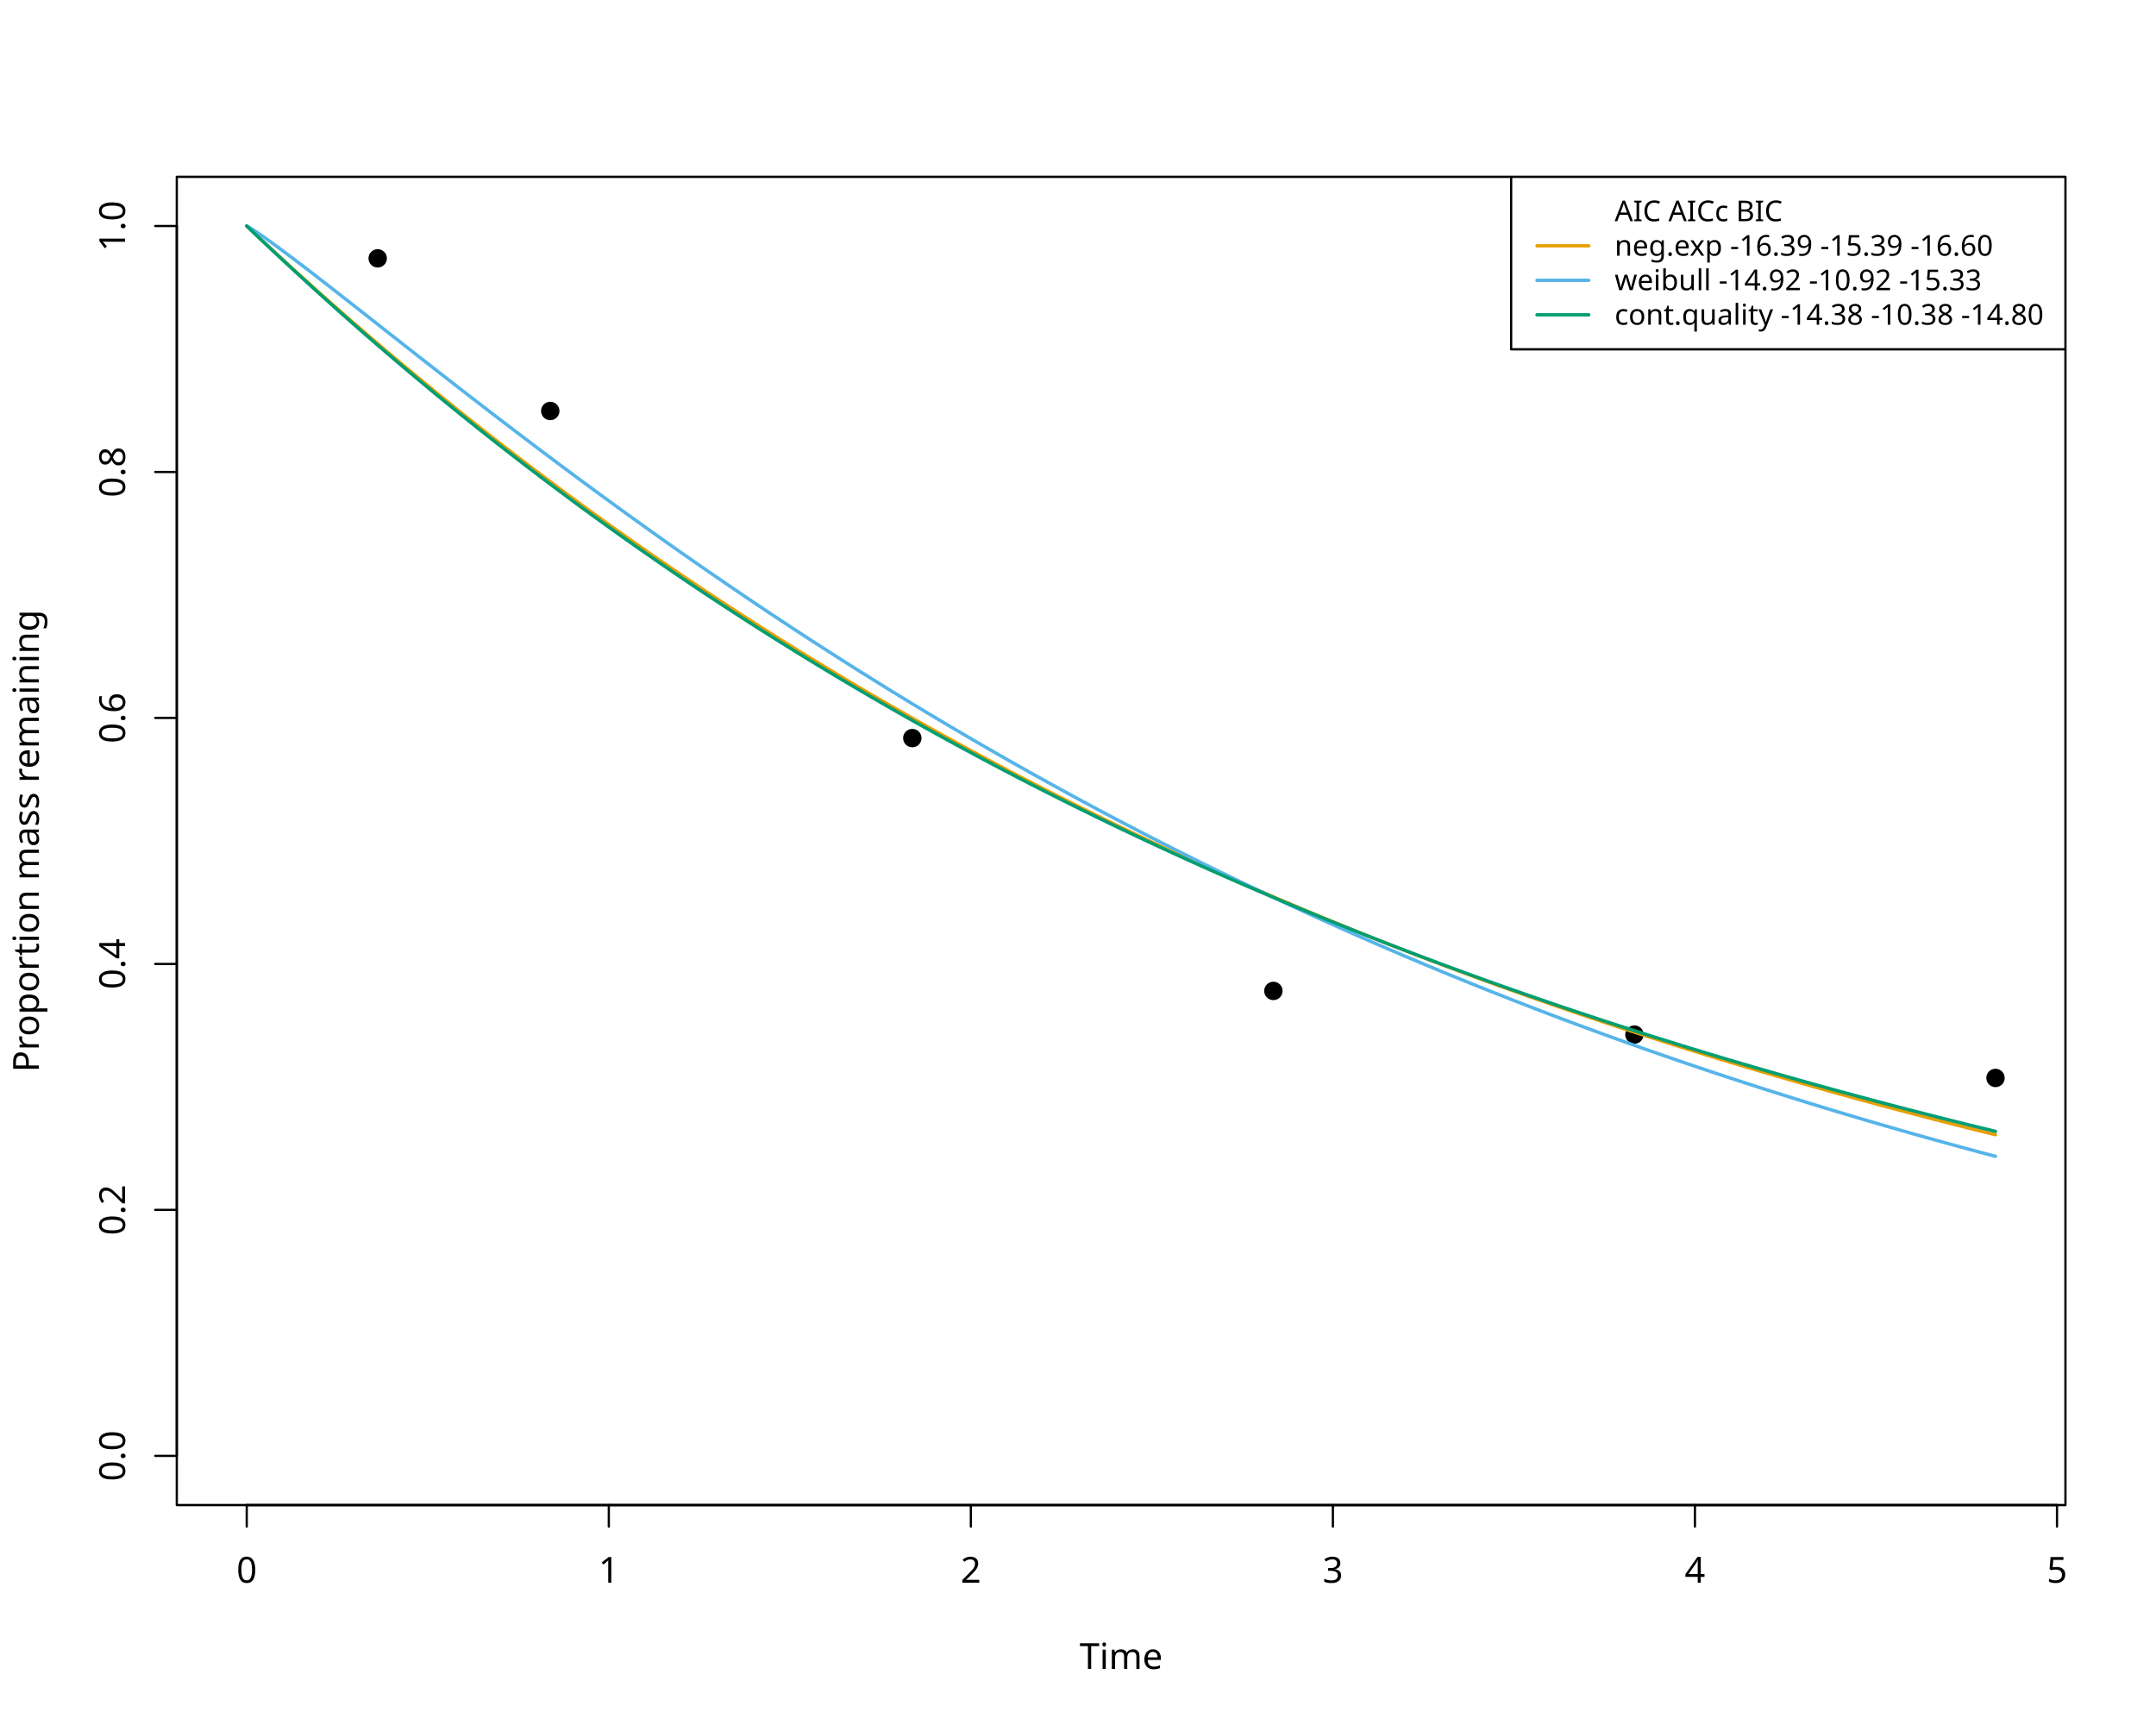
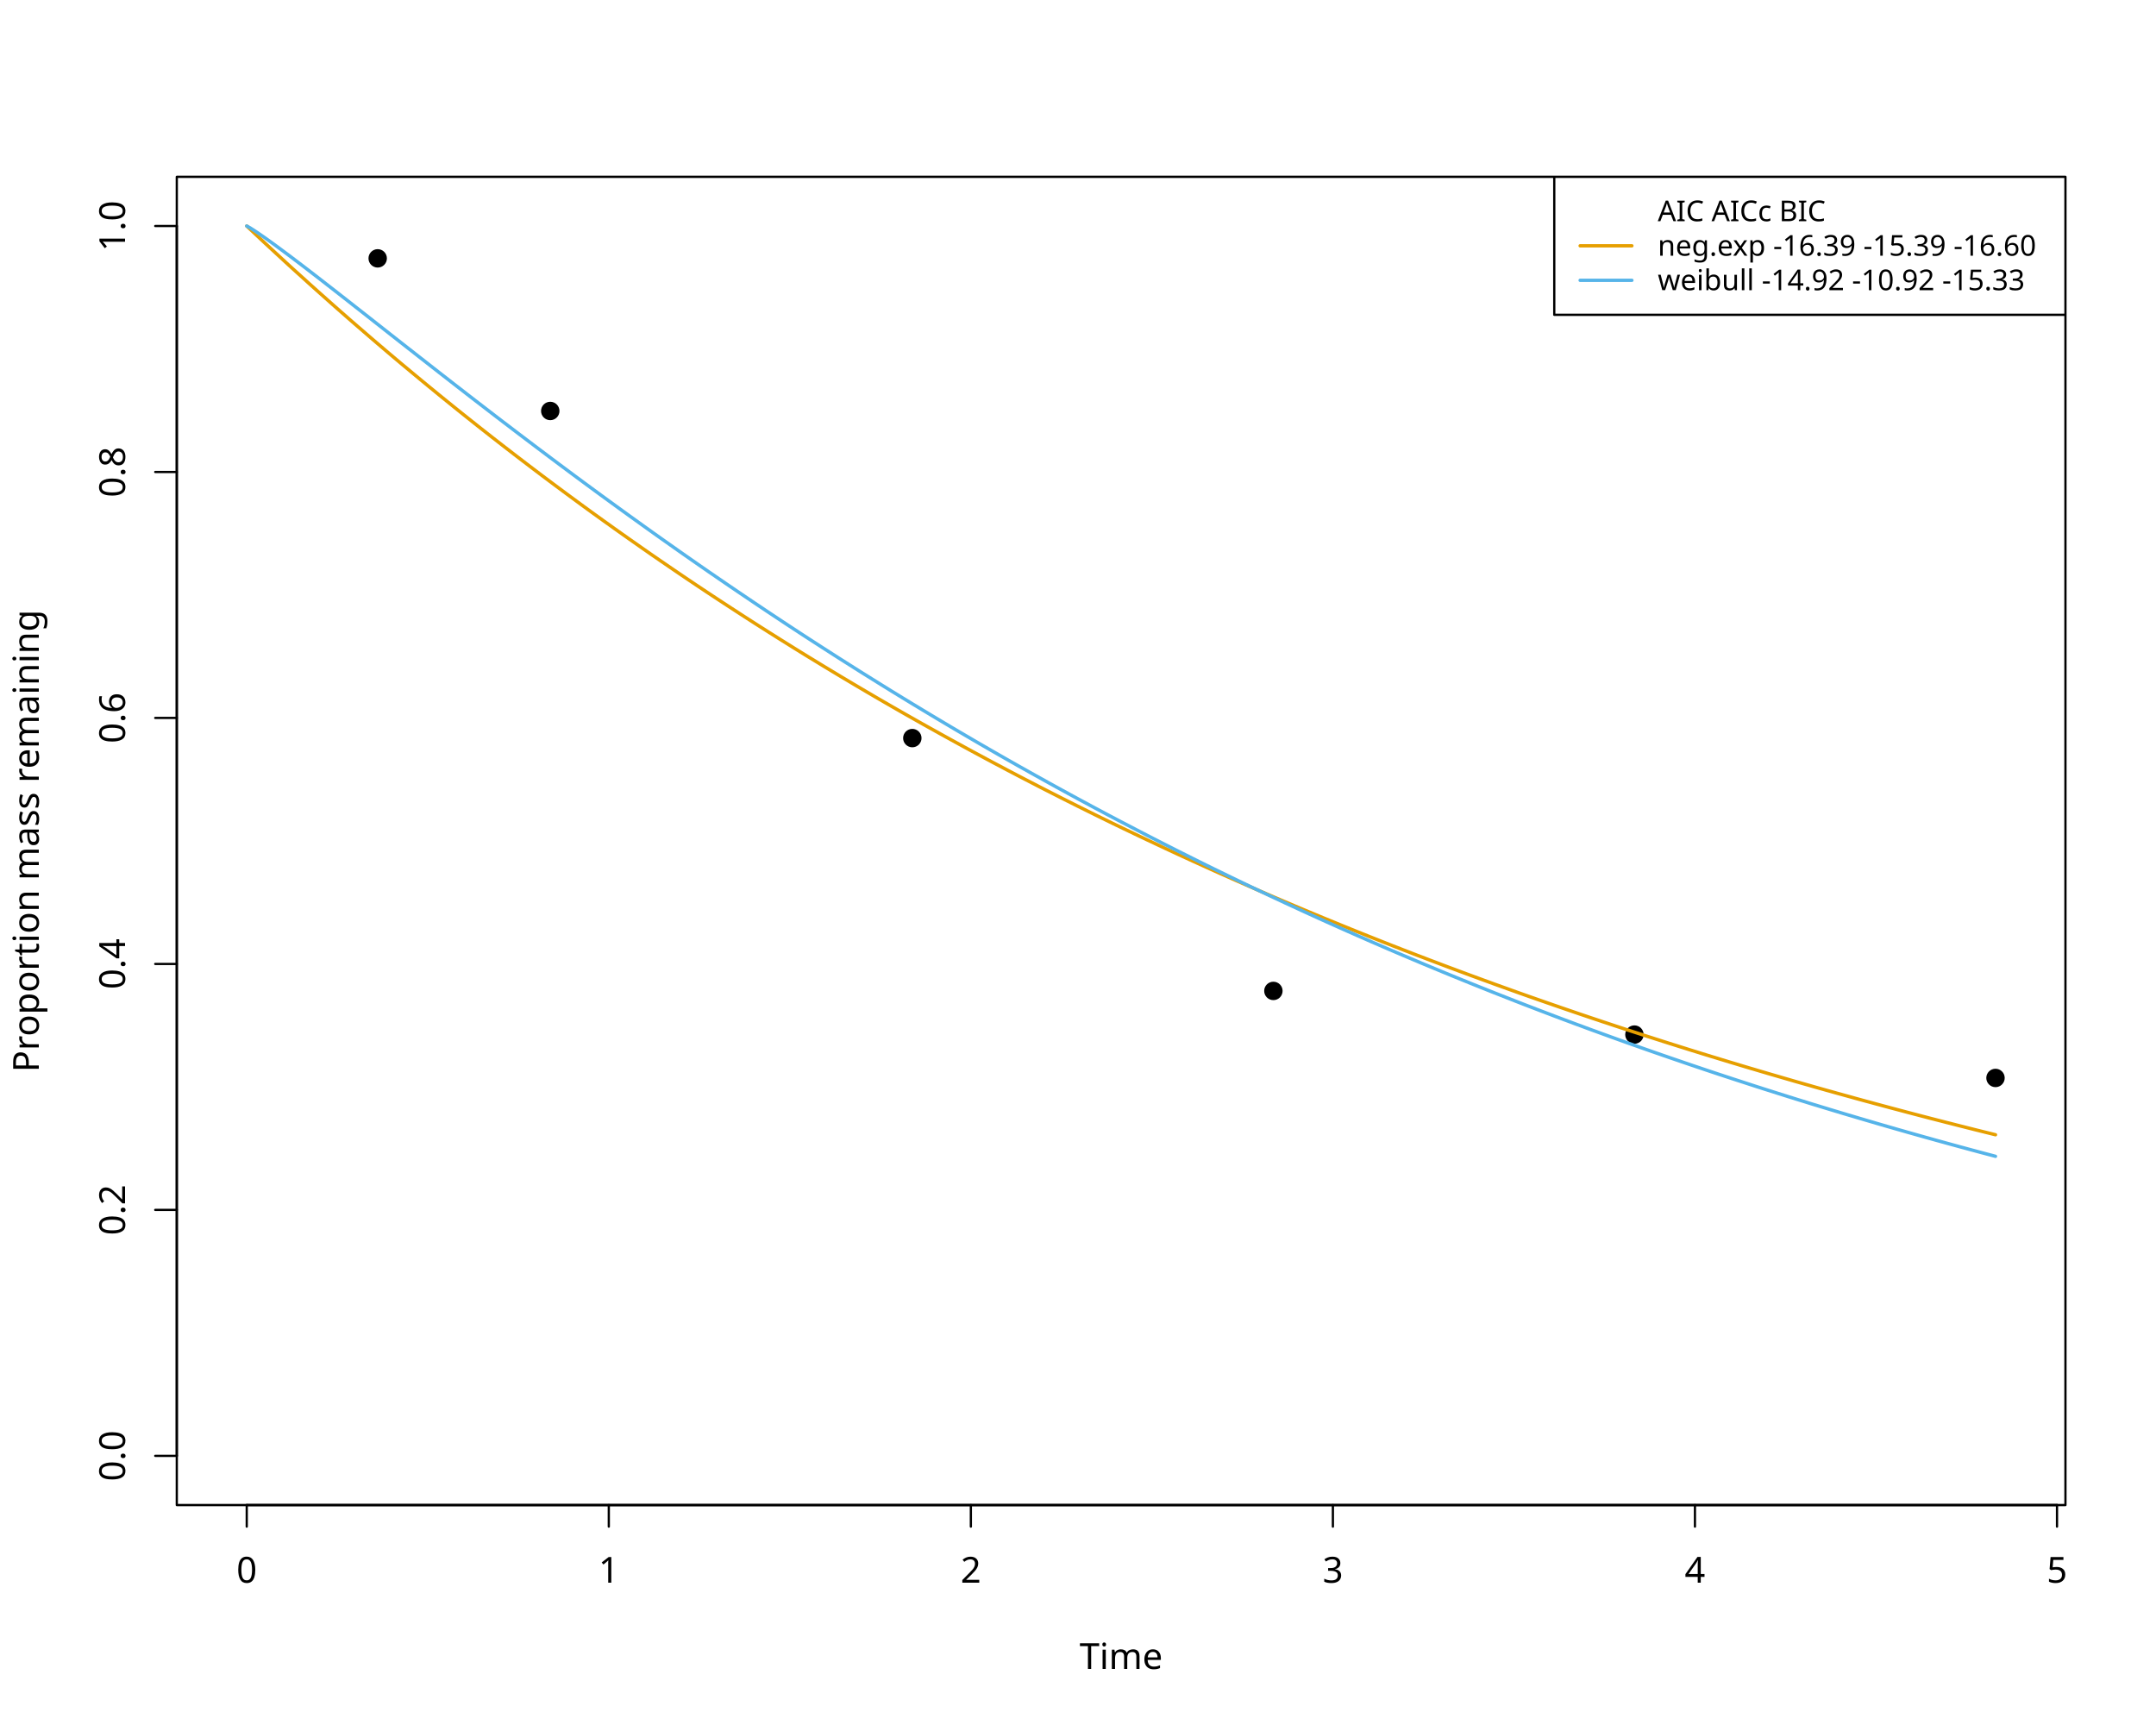
<svg xmlns="http://www.w3.org/2000/svg" class="svglite" data-engine-version="2.0" width="720.00pt" height="576.00pt" viewBox="0 0 720.00 576.00">
  <defs>
    <style type="text/css">
    .svglite line, .svglite polyline, .svglite polygon, .svglite path, .svglite rect, .svglite circle {
      fill: none;
      stroke: #000000;
      stroke-linecap: round;
      stroke-linejoin: round;
      stroke-miterlimit: 10.00;
    }
  </style>
  </defs>
  <rect width="100%" height="100%" style="stroke: none; fill: #FFFFFF;" />
  <defs>
    <clipPath id="cpMC4wMHw3MjAuMDB8MC4wMHw1NzYuMDA=">
      <rect x="0.00" y="0.00" width="720.00" height="576.00" />
    </clipPath>
  </defs>
  <g clip-path="url(#cpMC4wMHw3MjAuMDB8MC4wMHw1NzYuMDA=)">
</g>
  <defs>
    <clipPath id="cpNTkuMDR8Njg5Ljc2fDU5LjA0fDUwMi41Ng==">
      <rect x="59.04" y="59.04" width="630.72" height="443.52" />
    </clipPath>
  </defs>
  <g clip-path="url(#cpNTkuMDR8Njg5Ljc2fDU5LjA0fDUwMi41Ng==)">
    <circle cx="126.13" cy="86.27" r="2.70" style="stroke-width: 0.75; fill: #000000;" />
    <circle cx="183.76" cy="137.23" r="2.70" style="stroke-width: 0.75; fill: #000000;" />
    <circle cx="304.67" cy="246.46" r="2.70" style="stroke-width: 0.75; fill: #000000;" />
    <circle cx="425.25" cy="330.88" r="2.70" style="stroke-width: 0.75; fill: #000000;" />
    <circle cx="545.82" cy="345.46" r="2.70" style="stroke-width: 0.75; fill: #000000;" />
    <circle cx="666.40" cy="359.94" r="2.70" style="stroke-width: 0.75; fill: #000000;" />
  </g>
  <g clip-path="url(#cpMC4wMHw3MjAuMDB8MC4wMHw1NzYuMDA=)">
    <line x1="82.40" y1="502.56" x2="686.94" y2="502.56" style="stroke-width: 0.75;" />
    <line x1="82.40" y1="502.56" x2="82.40" y2="509.76" style="stroke-width: 0.75;" />
    <line x1="203.31" y1="502.56" x2="203.31" y2="509.76" style="stroke-width: 0.75;" />
    <line x1="324.22" y1="502.56" x2="324.22" y2="509.76" style="stroke-width: 0.75;" />
    <line x1="445.12" y1="502.56" x2="445.12" y2="509.76" style="stroke-width: 0.75;" />
    <line x1="566.03" y1="502.56" x2="566.03" y2="509.76" style="stroke-width: 0.75;" />
    <line x1="686.94" y1="502.56" x2="686.94" y2="509.76" style="stroke-width: 0.75;" />
    <text x="82.40" y="528.48" text-anchor="middle" style="font-size: 12.00px; font-family: sans;" textLength="6.67px" lengthAdjust="spacingAndGlyphs">0</text>
    <text x="203.31" y="528.48" text-anchor="middle" style="font-size: 12.00px; font-family: sans;" textLength="6.67px" lengthAdjust="spacingAndGlyphs">1</text>
    <text x="324.22" y="528.48" text-anchor="middle" style="font-size: 12.00px; font-family: sans;" textLength="6.67px" lengthAdjust="spacingAndGlyphs">2</text>
    <text x="445.12" y="528.48" text-anchor="middle" style="font-size: 12.00px; font-family: sans;" textLength="6.67px" lengthAdjust="spacingAndGlyphs">3</text>
    <text x="566.03" y="528.48" text-anchor="middle" style="font-size: 12.00px; font-family: sans;" textLength="6.67px" lengthAdjust="spacingAndGlyphs">4</text>
    <text x="686.94" y="528.48" text-anchor="middle" style="font-size: 12.00px; font-family: sans;" textLength="6.67px" lengthAdjust="spacingAndGlyphs">5</text>
    <line x1="59.04" y1="486.13" x2="59.04" y2="75.47" style="stroke-width: 0.75;" />
    <line x1="59.04" y1="486.13" x2="51.84" y2="486.13" style="stroke-width: 0.75;" />
    <line x1="59.04" y1="404.00" x2="51.84" y2="404.00" style="stroke-width: 0.75;" />
    <line x1="59.04" y1="321.87" x2="51.84" y2="321.87" style="stroke-width: 0.75;" />
    <line x1="59.04" y1="239.73" x2="51.84" y2="239.73" style="stroke-width: 0.75;" />
    <line x1="59.04" y1="157.60" x2="51.84" y2="157.60" style="stroke-width: 0.75;" />
    <line x1="59.04" y1="75.47" x2="51.84" y2="75.47" style="stroke-width: 0.75;" />
    <text transform="translate(41.76,486.13) rotate(-90)" text-anchor="middle" style="font-size: 12.00px; font-family: sans;" textLength="16.68px" lengthAdjust="spacingAndGlyphs">0.0</text>
    <text transform="translate(41.76,404.00) rotate(-90)" text-anchor="middle" style="font-size: 12.00px; font-family: sans;" textLength="16.68px" lengthAdjust="spacingAndGlyphs">0.2</text>
    <text transform="translate(41.76,321.87) rotate(-90)" text-anchor="middle" style="font-size: 12.00px; font-family: sans;" textLength="16.68px" lengthAdjust="spacingAndGlyphs">0.4</text>
    <text transform="translate(41.76,239.73) rotate(-90)" text-anchor="middle" style="font-size: 12.00px; font-family: sans;" textLength="16.68px" lengthAdjust="spacingAndGlyphs">0.6</text>
    <text transform="translate(41.76,157.60) rotate(-90)" text-anchor="middle" style="font-size: 12.00px; font-family: sans;" textLength="16.68px" lengthAdjust="spacingAndGlyphs">0.8</text>
    <text transform="translate(41.76,75.47) rotate(-90)" text-anchor="middle" style="font-size: 12.00px; font-family: sans;" textLength="16.68px" lengthAdjust="spacingAndGlyphs">1.0</text>
    <polygon points="59.04,502.56 689.76,502.56 689.76,59.04 59.04,59.04 " style="stroke-width: 0.75; fill: none;" />
    <text x="374.40" y="557.28" text-anchor="middle" style="font-size: 12.00px; font-family: sans;" textLength="26.67px" lengthAdjust="spacingAndGlyphs">Time</text>
    <text transform="translate(12.96,280.80) rotate(-90)" text-anchor="middle" style="font-size: 12.00px; font-family: sans;" textLength="143.42px" lengthAdjust="spacingAndGlyphs">Proportion mass remaining</text>
  </g>
  <g clip-path="url(#cpNTkuMDR8Njg5Ljc2fDU5LjA0fDUwMi41Ng==)">
    <polyline points="82.40,75.47 83.57,76.57 84.74,77.67 85.91,78.77 87.08,79.86 88.25,80.96 89.42,82.04 90.59,83.13 91.76,84.21 92.93,85.29 94.10,86.37 95.27,87.45 96.44,88.52 97.61,89.59 98.78,90.65 99.96,91.71 101.13,92.77 102.30,93.83 103.47,94.89 104.64,95.94 105.81,96.99 106.98,98.03 108.15,99.07 109.32,100.11 110.49,101.15 111.66,102.19 112.83,103.22 114.00,104.25 115.17,105.27 116.34,106.30 117.51,107.32 118.68,108.34 119.85,109.35 121.02,110.36 122.19,111.37 123.36,112.38 124.53,113.39 125.70,114.39 126.87,115.39 128.04,116.38 129.21,117.38 130.38,118.37 131.55,119.36 132.72,120.34 133.89,121.33 135.07,122.31 136.24,123.28 137.41,124.26 138.58,125.23 139.75,126.20 140.92,127.17 142.09,128.13 143.26,129.10 144.43,130.05 145.60,131.01 146.77,131.97 147.94,132.92 149.11,133.87 150.28,134.81 151.45,135.76 152.62,136.70 153.79,137.64 154.96,138.58 156.13,139.51 157.30,140.44 158.47,141.37 159.64,142.30 160.81,143.22 161.98,144.14 163.15,145.06 164.32,145.98 165.49,146.89 166.66,147.80 167.83,148.71 169.01,149.62 170.18,150.52 171.35,151.43 172.52,152.33 173.69,153.22 174.86,154.12 176.03,155.01 177.20,155.90 178.37,156.79 179.54,157.67 180.71,158.56 181.88,159.44 183.05,160.31 184.22,161.19 185.39,162.06 186.56,162.93 187.73,163.80 188.90,164.67 190.07,165.53 191.24,166.39 192.41,167.25 193.58,168.11 194.75,168.97 195.92,169.82 197.09,170.67 198.26,171.52 199.43,172.36 200.60,173.20 201.77,174.05 202.95,174.88 204.12,175.72 205.29,176.56 206.46,177.39 207.63,178.22 208.80,179.04 209.97,179.87 211.14,180.69 212.31,181.51 213.48,182.33 214.65,183.15 215.82,183.96 216.99,184.78 218.16,185.59 219.33,186.39 220.50,187.20 221.67,188.00 222.84,188.80 224.01,189.60 225.18,190.40 226.35,191.19 227.52,191.99 228.69,192.78 229.86,193.57 231.03,194.35 232.20,195.14 233.37,195.92 234.54,196.70 235.71,197.48 236.88,198.25 238.06,199.03 239.23,199.80 240.40,200.57 241.57,201.33 242.74,202.10 243.91,202.86 245.08,203.62 246.25,204.38 247.42,205.14 248.59,205.90 249.76,206.65 250.93,207.40 252.10,208.15 253.27,208.90 254.44,209.64 255.61,210.38 256.78,211.13 257.95,211.86 259.12,212.60 260.29,213.34 261.46,214.07 262.63,214.80 263.80,215.53 264.97,216.26 266.14,216.98 267.31,217.71 268.48,218.43 269.65,219.15 270.82,219.86 272.00,220.58 273.17,221.29 274.34,222.01 275.51,222.72 276.68,223.42 277.85,224.13 279.02,224.83 280.19,225.54 281.36,226.24 282.53,226.93 283.70,227.63 284.87,228.33 286.04,229.02 287.21,229.71 288.38,230.40 289.55,231.09 290.72,231.77 291.89,232.46 293.06,233.14 294.23,233.82 295.40,234.50 296.57,235.17 297.74,235.85 298.91,236.52 300.08,237.19 301.25,237.86 302.42,238.53 303.59,239.19 304.76,239.85 305.94,240.52 307.11,241.18 308.28,241.84 309.45,242.49 310.62,243.15 311.79,243.80 312.96,244.45 314.13,245.10 315.30,245.75 316.47,246.39 317.64,247.04 318.81,247.68 319.98,248.32 321.15,248.96 322.32,249.60 323.49,250.23 324.66,250.87 325.83,251.50 327.00,252.13 328.17,252.76 329.34,253.39 330.51,254.01 331.68,254.64 332.85,255.26 334.02,255.88 335.19,256.50 336.36,257.12 337.53,257.73 338.70,258.34 339.87,258.96 341.05,259.57 342.22,260.18 343.39,260.78 344.56,261.39 345.73,261.99 346.90,262.60 348.07,263.20 349.24,263.80 350.41,264.39 351.58,264.99 352.75,265.58 353.92,266.18 355.09,266.77 356.26,267.36 357.43,267.94 358.60,268.53 359.77,269.12 360.94,269.70 362.11,270.28 363.28,270.86 364.45,271.44 365.62,272.02 366.79,272.59 367.96,273.17 369.13,273.74 370.30,274.31 371.47,274.88 372.64,275.45 373.81,276.01 374.99,276.58 376.16,277.14 377.33,277.70 378.50,278.26 379.67,278.82 380.84,279.38 382.01,279.93 383.18,280.49 384.35,281.04 385.52,281.59 386.69,282.14 387.86,282.69 389.03,283.24 390.20,283.78 391.37,284.33 392.54,284.87 393.71,285.41 394.88,285.95 396.05,286.49 397.22,287.02 398.39,287.56 399.56,288.09 400.73,288.62 401.90,289.15 403.07,289.68 404.24,290.21 405.41,290.74 406.58,291.26 407.75,291.79 408.93,292.31 410.10,292.83 411.27,293.35 412.44,293.87 413.61,294.38 414.78,294.90 415.95,295.41 417.12,295.93 418.29,296.44 419.46,296.95 420.63,297.46 421.80,297.96 422.97,298.47 424.14,298.97 425.31,299.48 426.48,299.98 427.65,300.48 428.82,300.98 429.99,301.47 431.16,301.97 432.33,302.47 433.50,302.96 434.67,303.45 435.84,303.94 437.01,304.43 438.18,304.92 439.35,305.41 440.52,305.89 441.69,306.38 442.86,306.86 444.04,307.34 445.21,307.82 446.38,308.30 447.55,308.78 448.72,309.26 449.89,309.73 451.06,310.21 452.23,310.68 453.40,311.15 454.57,311.62 455.74,312.09 456.91,312.56 458.08,313.02 459.25,313.49 460.42,313.95 461.59,314.42 462.76,314.88 463.93,315.34 465.10,315.80 466.27,316.25 467.44,316.71 468.61,317.17 469.78,317.62 470.95,318.07 472.12,318.53 473.29,318.98 474.46,319.42 475.63,319.87 476.80,320.32 477.98,320.77 479.15,321.21 480.32,321.65 481.49,322.10 482.66,322.54 483.83,322.98 485.00,323.41 486.17,323.85 487.34,324.29 488.51,324.72 489.68,325.16 490.85,325.59 492.02,326.02 493.19,326.45 494.36,326.88 495.53,327.31 496.70,327.73 497.87,328.16 499.04,328.59 500.21,329.01 501.38,329.43 502.55,329.85 503.72,330.27 504.89,330.69 506.06,331.11 507.23,331.53 508.40,331.94 509.57,332.36 510.74,332.77 511.92,333.18 513.09,333.59 514.26,334.00 515.43,334.41 516.60,334.82 517.77,335.22 518.94,335.63 520.11,336.03 521.28,336.44 522.45,336.84 523.62,337.24 524.79,337.64 525.96,338.04 527.13,338.44 528.30,338.84 529.47,339.23 530.64,339.63 531.81,340.02 532.98,340.41 534.15,340.80 535.32,341.20 536.49,341.58 537.66,341.97 538.83,342.36 540.00,342.75 541.17,343.13 542.34,343.52 543.51,343.90 544.68,344.28 545.85,344.66 547.03,345.04 548.20,345.42 549.37,345.80 550.54,346.18 551.71,346.55 552.88,346.93 554.05,347.30 555.22,347.68 556.39,348.05 557.56,348.42 558.73,348.79 559.90,349.16 561.07,349.53 562.24,349.89 563.41,350.26 564.58,350.63 565.75,350.99 566.92,351.35 568.09,351.72 569.26,352.08 570.43,352.44 571.60,352.80 572.77,353.15 573.94,353.51 575.11,353.87 576.28,354.22 577.45,354.58 578.62,354.93 579.79,355.28 580.97,355.64 582.14,355.99 583.31,356.34 584.48,356.69 585.65,357.03 586.82,357.38 587.99,357.73 589.16,358.07 590.33,358.42 591.50,358.76 592.67,359.10 593.84,359.44 595.01,359.78 596.18,360.12 597.35,360.46 598.52,360.80 599.69,361.14 600.86,361.47 602.03,361.81 603.20,362.14 604.37,362.47 605.54,362.81 606.71,363.14 607.88,363.47 609.05,363.80 610.22,364.13 611.39,364.45 612.56,364.78 613.73,365.11 614.91,365.43 616.08,365.76 617.25,366.08 618.42,366.40 619.59,366.73 620.76,367.05 621.93,367.37 623.10,367.69 624.27,368.00 625.44,368.32 626.61,368.64 627.78,368.95 628.95,369.27 630.12,369.58 631.29,369.90 632.46,370.21 633.63,370.52 634.80,370.83 635.97,371.14 637.14,371.45 638.31,371.76 639.48,372.07 640.65,372.37 641.82,372.68 642.99,372.98 644.16,373.29 645.33,373.59 646.50,373.89 647.67,374.19 648.84,374.49 650.02,374.80 651.19,375.09 652.36,375.39 653.53,375.69 654.70,375.99 655.87,376.28 657.04,376.58 658.21,376.87 659.38,377.17 660.55,377.46 661.72,377.75 662.89,378.04 664.06,378.33 665.23,378.62 666.40,378.91 " style="stroke-width: 1.12; stroke: #E69F00;" />
    <polyline points="82.40,75.47 83.57,76.12 84.74,76.86 85.91,77.64 87.08,78.44 88.25,79.25 89.42,80.08 90.59,80.92 91.76,81.77 92.93,82.63 94.10,83.50 95.27,84.37 96.44,85.24 97.61,86.12 98.78,87.01 99.96,87.90 101.13,88.79 102.30,89.69 103.47,90.59 104.64,91.49 105.81,92.39 106.98,93.30 108.15,94.21 109.32,95.12 110.49,96.03 111.66,96.94 112.83,97.85 114.00,98.77 115.17,99.68 116.34,100.60 117.51,101.52 118.68,102.44 119.85,103.35 121.02,104.27 122.19,105.19 123.36,106.11 124.53,107.03 125.70,107.95 126.87,108.87 128.04,109.79 129.21,110.71 130.38,111.63 131.55,112.55 132.72,113.47 133.89,114.39 135.07,115.31 136.24,116.23 137.41,117.14 138.58,118.06 139.75,118.98 140.92,119.89 142.09,120.81 143.26,121.72 144.43,122.64 145.60,123.55 146.77,124.47 147.94,125.38 149.11,126.29 150.28,127.20 151.45,128.11 152.62,129.02 153.79,129.92 154.96,130.83 156.13,131.74 157.30,132.64 158.47,133.55 159.64,134.45 160.81,135.35 161.98,136.25 163.15,137.15 164.32,138.05 165.49,138.95 166.66,139.84 167.83,140.74 169.01,141.63 170.18,142.52 171.35,143.42 172.52,144.31 173.69,145.20 174.86,146.08 176.03,146.97 177.20,147.85 178.37,148.74 179.54,149.62 180.71,150.50 181.88,151.38 183.05,152.26 184.22,153.14 185.39,154.01 186.56,154.89 187.73,155.76 188.90,156.63 190.07,157.50 191.24,158.37 192.41,159.24 193.58,160.10 194.75,160.97 195.92,161.83 197.09,162.69 198.26,163.55 199.43,164.41 200.60,165.27 201.77,166.12 202.95,166.98 204.12,167.83 205.29,168.68 206.46,169.53 207.63,170.38 208.80,171.22 209.97,172.07 211.14,172.91 212.31,173.75 213.48,174.59 214.65,175.43 215.82,176.27 216.99,177.10 218.16,177.94 219.33,178.77 220.50,179.60 221.67,180.43 222.84,181.25 224.01,182.08 225.18,182.90 226.35,183.73 227.52,184.55 228.69,185.37 229.86,186.18 231.03,187.00 232.20,187.81 233.37,188.63 234.54,189.44 235.71,190.25 236.88,191.06 238.06,191.86 239.23,192.67 240.40,193.47 241.57,194.27 242.74,195.07 243.91,195.87 245.08,196.66 246.25,197.46 247.42,198.25 248.59,199.04 249.76,199.83 250.93,200.62 252.10,201.41 253.27,202.19 254.44,202.97 255.61,203.76 256.78,204.54 257.95,205.31 259.12,206.09 260.29,206.86 261.46,207.64 262.63,208.41 263.80,209.18 264.97,209.95 266.14,210.71 267.31,211.48 268.48,212.24 269.65,213.00 270.82,213.76 272.00,214.52 273.17,215.27 274.34,216.03 275.51,216.78 276.68,217.53 277.85,218.28 279.02,219.03 280.19,219.78 281.36,220.52 282.53,221.26 283.70,222.00 284.87,222.74 286.04,223.48 287.21,224.22 288.38,224.95 289.55,225.68 290.72,226.41 291.89,227.14 293.06,227.87 294.23,228.60 295.40,229.32 296.57,230.04 297.74,230.77 298.91,231.48 300.08,232.20 301.25,232.92 302.42,233.63 303.59,234.34 304.76,235.06 305.94,235.76 307.11,236.47 308.28,237.18 309.45,237.88 310.62,238.59 311.79,239.29 312.96,239.99 314.13,240.68 315.30,241.38 316.47,242.07 317.64,242.77 318.81,243.46 319.98,244.15 321.15,244.83 322.32,245.52 323.49,246.20 324.66,246.89 325.83,247.57 327.00,248.25 328.17,248.93 329.34,249.60 330.51,250.28 331.68,250.95 332.85,251.62 334.02,252.29 335.19,252.96 336.36,253.63 337.53,254.29 338.70,254.95 339.87,255.62 341.05,256.28 342.22,256.93 343.39,257.59 344.56,258.25 345.73,258.90 346.90,259.55 348.07,260.20 349.24,260.85 350.41,261.50 351.58,262.14 352.75,262.79 353.92,263.43 355.09,264.07 356.26,264.71 357.43,265.35 358.60,265.98 359.77,266.62 360.94,267.25 362.11,267.88 363.28,268.51 364.45,269.14 365.62,269.77 366.79,270.39 367.96,271.01 369.13,271.64 370.30,272.26 371.47,272.87 372.64,273.49 373.81,274.11 374.99,274.72 376.16,275.33 377.33,275.94 378.50,276.55 379.67,277.16 380.84,277.77 382.01,278.37 383.18,278.98 384.35,279.58 385.52,280.18 386.69,280.78 387.86,281.37 389.03,281.97 390.20,282.56 391.37,283.15 392.54,283.75 393.71,284.34 394.88,284.92 396.05,285.51 397.22,286.09 398.39,286.68 399.56,287.26 400.73,287.84 401.90,288.42 403.07,289.00 404.24,289.57 405.41,290.15 406.58,290.72 407.75,291.29 408.93,291.86 410.10,292.43 411.27,293.00 412.44,293.56 413.61,294.13 414.78,294.69 415.95,295.25 417.12,295.81 418.29,296.37 419.46,296.92 420.63,297.48 421.80,298.03 422.97,298.59 424.14,299.14 425.31,299.69 426.48,300.23 427.65,300.78 428.82,301.33 429.99,301.87 431.16,302.41 432.33,302.95 433.50,303.49 434.67,304.03 435.84,304.57 437.01,305.10 438.18,305.64 439.35,306.17 440.52,306.70 441.69,307.23 442.86,307.76 444.04,308.28 445.21,308.81 446.38,309.33 447.55,309.86 448.72,310.38 449.89,310.90 451.06,311.41 452.23,311.93 453.40,312.45 454.57,312.96 455.74,313.47 456.91,313.99 458.08,314.50 459.25,315.00 460.42,315.51 461.59,316.02 462.76,316.52 463.93,317.03 465.10,317.53 466.27,318.03 467.44,318.53 468.61,319.03 469.78,319.52 470.95,320.02 472.12,320.51 473.29,321.00 474.46,321.50 475.63,321.99 476.80,322.47 477.98,322.96 479.15,323.45 480.32,323.93 481.49,324.42 482.66,324.90 483.83,325.38 485.00,325.86 486.17,326.34 487.34,326.81 488.51,327.29 489.68,327.76 490.85,328.24 492.02,328.71 493.19,329.18 494.36,329.65 495.53,330.11 496.70,330.58 497.87,331.05 499.04,331.51 500.21,331.97 501.38,332.43 502.55,332.89 503.72,333.35 504.89,333.81 506.06,334.27 507.23,334.72 508.40,335.18 509.57,335.63 510.74,336.08 511.92,336.53 513.09,336.98 514.26,337.43 515.43,337.87 516.60,338.32 517.77,338.76 518.94,339.21 520.11,339.65 521.28,340.09 522.45,340.53 523.62,340.96 524.79,341.40 525.96,341.84 527.13,342.27 528.30,342.70 529.47,343.14 530.64,343.57 531.81,344.00 532.98,344.42 534.15,344.85 535.32,345.28 536.49,345.70 537.66,346.13 538.83,346.55 540.00,346.97 541.17,347.39 542.34,347.81 543.51,348.23 544.68,348.64 545.85,349.06 547.03,349.47 548.20,349.89 549.37,350.30 550.54,350.71 551.71,351.12 552.88,351.53 554.05,351.93 555.22,352.34 556.39,352.74 557.56,353.15 558.73,353.55 559.90,353.95 561.07,354.35 562.24,354.75 563.41,355.15 564.58,355.55 565.75,355.94 566.92,356.34 568.09,356.73 569.26,357.13 570.43,357.52 571.60,357.91 572.77,358.30 573.94,358.69 575.11,359.07 576.28,359.46 577.45,359.84 578.62,360.23 579.79,360.61 580.97,360.99 582.14,361.37 583.31,361.75 584.48,362.13 585.65,362.51 586.82,362.89 587.99,363.26 589.16,363.64 590.33,364.01 591.50,364.38 592.67,364.75 593.84,365.12 595.01,365.49 596.18,365.86 597.35,366.23 598.52,366.59 599.69,366.96 600.86,367.32 602.03,367.68 603.20,368.04 604.37,368.41 605.54,368.77 606.71,369.12 607.88,369.48 609.05,369.84 610.22,370.19 611.39,370.55 612.56,370.90 613.73,371.25 614.91,371.61 616.08,371.96 617.25,372.31 618.42,372.65 619.59,373.00 620.76,373.35 621.93,373.69 623.10,374.04 624.27,374.38 625.44,374.72 626.61,375.07 627.78,375.41 628.95,375.75 630.12,376.09 631.29,376.42 632.46,376.76 633.63,377.10 634.80,377.43 635.97,377.76 637.14,378.10 638.31,378.43 639.48,378.76 640.65,379.09 641.82,379.42 642.99,379.75 644.16,380.07 645.33,380.40 646.50,380.73 647.67,381.05 648.84,381.37 650.02,381.70 651.19,382.02 652.36,382.34 653.53,382.66 654.70,382.98 655.87,383.29 657.04,383.61 658.21,383.93 659.38,384.24 660.55,384.56 661.72,384.87 662.89,385.18 664.06,385.49 665.23,385.80 666.40,386.11 " style="stroke-width: 1.12; stroke: #56B4E9;" />
-     <polyline points="82.40,75.47 83.57,76.59 84.74,77.70 85.91,78.82 87.08,79.93 88.25,81.04 89.42,82.14 90.59,83.24 91.76,84.34 92.93,85.43 94.10,86.53 95.27,87.61 96.44,88.70 97.61,89.78 98.78,90.86 99.96,91.94 101.13,93.01 102.30,94.08 103.47,95.15 104.64,96.22 105.81,97.28 106.98,98.34 108.15,99.39 109.32,100.44 110.49,101.49 111.66,102.54 112.83,103.58 114.00,104.63 115.17,105.66 116.34,106.70 117.51,107.73 118.68,108.76 119.85,109.79 121.02,110.81 122.19,111.83 123.36,112.85 124.53,113.86 125.70,114.87 126.87,115.88 128.04,116.89 129.21,117.89 130.38,118.89 131.55,119.89 132.72,120.89 133.89,121.88 135.07,122.87 136.24,123.85 137.41,124.84 138.58,125.82 139.75,126.80 140.92,127.77 142.09,128.75 143.26,129.72 144.43,130.68 145.60,131.65 146.77,132.61 147.94,133.57 149.11,134.53 150.28,135.48 151.45,136.43 152.62,137.38 153.79,138.33 154.96,139.27 156.13,140.21 157.30,141.15 158.47,142.08 159.64,143.02 160.81,143.95 161.98,144.87 163.15,145.80 164.32,146.72 165.49,147.64 166.66,148.56 167.83,149.47 169.01,150.38 170.18,151.29 171.35,152.20 172.52,153.11 173.69,154.01 174.86,154.91 176.03,155.80 177.20,156.70 178.37,157.59 179.54,158.48 180.71,159.37 181.88,160.25 183.05,161.13 184.22,162.01 185.39,162.89 186.56,163.76 187.73,164.63 188.90,165.50 190.07,166.37 191.24,167.24 192.41,168.10 193.58,168.96 194.75,169.82 195.92,170.67 197.09,171.52 198.26,172.37 199.43,173.22 200.60,174.07 201.77,174.91 202.95,175.75 204.12,176.59 205.29,177.43 206.46,178.26 207.63,179.09 208.80,179.92 209.97,180.75 211.14,181.57 212.31,182.40 213.48,183.22 214.65,184.03 215.82,184.85 216.99,185.66 218.16,186.47 219.33,187.28 220.50,188.09 221.67,188.89 222.84,189.69 224.01,190.49 225.18,191.29 226.35,192.09 227.52,192.88 228.69,193.67 229.86,194.46 231.03,195.24 232.20,196.03 233.37,196.81 234.54,197.59 235.71,198.37 236.88,199.14 238.06,199.92 239.23,200.69 240.40,201.46 241.57,202.22 242.74,202.99 243.91,203.75 245.08,204.51 246.25,205.27 247.42,206.03 248.59,206.78 249.76,207.53 250.93,208.28 252.10,209.03 253.27,209.78 254.44,210.52 255.61,211.26 256.78,212.00 257.95,212.74 259.12,213.47 260.29,214.21 261.46,214.94 262.63,215.67 263.80,216.39 264.97,217.12 266.14,217.84 267.31,218.56 268.48,219.28 269.65,220.00 270.82,220.72 272.00,221.43 273.17,222.14 274.34,222.85 275.51,223.56 276.68,224.26 277.85,224.97 279.02,225.67 280.19,226.37 281.36,227.06 282.53,227.76 283.70,228.45 284.87,229.15 286.04,229.84 287.21,230.52 288.38,231.21 289.55,231.89 290.72,232.58 291.89,233.26 293.06,233.93 294.23,234.61 295.40,235.29 296.57,235.96 297.74,236.63 298.91,237.30 300.08,237.97 301.25,238.63 302.42,239.30 303.59,239.96 304.76,240.62 305.94,241.28 307.11,241.93 308.28,242.59 309.45,243.24 310.62,243.89 311.79,244.54 312.96,245.19 314.13,245.83 315.30,246.47 316.47,247.12 317.64,247.76 318.81,248.39 319.98,249.03 321.15,249.67 322.32,250.30 323.49,250.93 324.66,251.56 325.83,252.19 327.00,252.81 328.17,253.44 329.34,254.06 330.51,254.68 331.68,255.30 332.85,255.92 334.02,256.53 335.19,257.15 336.36,257.76 337.53,258.37 338.70,258.98 339.87,259.59 341.05,260.19 342.22,260.80 343.39,261.40 344.56,262.00 345.73,262.60 346.90,263.19 348.07,263.79 349.24,264.38 350.41,264.98 351.58,265.57 352.75,266.16 353.92,266.74 355.09,267.33 356.26,267.91 357.43,268.50 358.60,269.08 359.77,269.66 360.94,270.23 362.11,270.81 363.28,271.38 364.45,271.96 365.62,272.53 366.79,273.10 367.96,273.67 369.13,274.23 370.30,274.80 371.47,275.36 372.64,275.92 373.81,276.49 374.99,277.04 376.16,277.60 377.33,278.16 378.50,278.71 379.67,279.26 380.84,279.82 382.01,280.37 383.18,280.91 384.35,281.46 385.52,282.01 386.69,282.55 387.86,283.09 389.03,283.63 390.20,284.17 391.37,284.71 392.54,285.25 393.71,285.78 394.88,286.31 396.05,286.85 397.22,287.38 398.39,287.91 399.56,288.43 400.73,288.96 401.90,289.48 403.07,290.01 404.24,290.53 405.41,291.05 406.58,291.57 407.75,292.08 408.93,292.60 410.10,293.12 411.27,293.63 412.44,294.14 413.61,294.65 414.78,295.16 415.95,295.67 417.12,296.17 418.29,296.68 419.46,297.18 420.63,297.68 421.80,298.18 422.97,298.68 424.14,299.18 425.31,299.68 426.48,300.17 427.65,300.67 428.82,301.16 429.99,301.65 431.16,302.14 432.33,302.63 433.50,303.11 434.67,303.60 435.84,304.08 437.01,304.57 438.18,305.05 439.35,305.53 440.52,306.01 441.69,306.49 442.86,306.96 444.04,307.44 445.21,307.91 446.38,308.38 447.55,308.86 448.72,309.33 449.89,309.79 451.06,310.26 452.23,310.73 453.40,311.19 454.57,311.66 455.74,312.12 456.91,312.58 458.08,313.04 459.25,313.50 460.42,313.96 461.59,314.41 462.76,314.87 463.93,315.32 465.10,315.77 466.27,316.22 467.44,316.67 468.61,317.12 469.78,317.57 470.95,318.01 472.12,318.46 473.29,318.90 474.46,319.35 475.63,319.79 476.80,320.23 477.98,320.67 479.15,321.10 480.32,321.54 481.49,321.97 482.66,322.41 483.83,322.84 485.00,323.27 486.17,323.70 487.34,324.13 488.51,324.56 489.68,324.99 490.85,325.41 492.02,325.84 493.19,326.26 494.36,326.68 495.53,327.11 496.70,327.53 497.87,327.94 499.04,328.36 500.21,328.78 501.38,329.19 502.55,329.61 503.72,330.02 504.89,330.43 506.06,330.84 507.23,331.25 508.40,331.66 509.57,332.07 510.74,332.48 511.92,332.88 513.09,333.29 514.26,333.69 515.43,334.09 516.60,334.49 517.77,334.89 518.94,335.29 520.11,335.69 521.28,336.09 522.45,336.48 523.62,336.88 524.79,337.27 525.96,337.66 527.13,338.05 528.30,338.44 529.47,338.83 530.64,339.22 531.81,339.61 532.98,339.99 534.15,340.38 535.32,340.76 536.49,341.14 537.66,341.53 538.83,341.91 540.00,342.29 541.17,342.67 542.34,343.04 543.51,343.42 544.68,343.80 545.85,344.17 547.03,344.54 548.20,344.92 549.37,345.29 550.54,345.66 551.71,346.03 552.88,346.40 554.05,346.76 555.22,347.13 556.39,347.50 557.56,347.86 558.73,348.22 559.90,348.59 561.07,348.95 562.24,349.31 563.41,349.67 564.58,350.03 565.75,350.38 566.92,350.74 568.09,351.10 569.26,351.45 570.43,351.80 571.60,352.16 572.77,352.51 573.94,352.86 575.11,353.21 576.28,353.56 577.45,353.91 578.62,354.25 579.79,354.60 580.97,354.94 582.14,355.29 583.31,355.63 584.48,355.97 585.65,356.32 586.82,356.66 587.99,357.00 589.16,357.34 590.33,357.67 591.50,358.01 592.67,358.35 593.84,358.68 595.01,359.01 596.18,359.35 597.35,359.68 598.52,360.01 599.69,360.34 600.86,360.67 602.03,361.00 603.20,361.33 604.37,361.66 605.54,361.98 606.71,362.31 607.88,362.63 609.05,362.95 610.22,363.28 611.39,363.60 612.56,363.92 613.73,364.24 614.91,364.56 616.08,364.88 617.25,365.19 618.42,365.51 619.59,365.83 620.76,366.14 621.93,366.45 623.10,366.77 624.27,367.08 625.44,367.39 626.61,367.70 627.78,368.01 628.95,368.32 630.12,368.63 631.29,368.94 632.46,369.24 633.63,369.55 634.80,369.85 635.97,370.16 637.14,370.46 638.31,370.76 639.48,371.06 640.65,371.36 641.82,371.66 642.99,371.96 644.16,372.26 645.33,372.56 646.50,372.85 647.67,373.15 648.84,373.45 650.02,373.74 651.19,374.03 652.36,374.33 653.53,374.62 654.70,374.91 655.87,375.20 657.04,375.49 658.21,375.78 659.38,376.06 660.55,376.35 661.72,376.64 662.89,376.92 664.06,377.21 665.23,377.49 666.40,377.78 " style="stroke-width: 1.12; stroke: #009E73;" />
-     <rect x="504.65" y="59.04" width="185.11" height="57.60" style="stroke-width: 0.75; fill: #FFFFFF;" />
-     <line x1="513.29" y1="82.08" x2="530.57" y2="82.08" style="stroke-width: 1.12; stroke: #E69F00;" />
-     <line x1="513.29" y1="93.60" x2="530.57" y2="93.60" style="stroke-width: 1.12; stroke: #56B4E9;" />
-     <line x1="513.29" y1="105.12" x2="530.57" y2="105.12" style="stroke-width: 1.12; stroke: #009E73;" />
-     <text x="539.21" y="73.86" style="font-size: 9.60px; font-family: sans;" textLength="122.16px" lengthAdjust="spacingAndGlyphs">                 AIC    AICc     BIC</text>
-     <text x="539.21" y="85.38" style="font-size: 9.60px; font-family: sans;" textLength="145.17px" lengthAdjust="spacingAndGlyphs">neg.exp       -16.39  -15.39  -16.60</text>
-     <text x="539.21" y="96.90" style="font-size: 9.60px; font-family: sans;" textLength="140.35px" lengthAdjust="spacingAndGlyphs">weibull       -14.92  -10.92  -15.33</text>
-     <text x="539.21" y="108.42" style="font-size: 9.60px; font-family: sans;" textLength="146.23px" lengthAdjust="spacingAndGlyphs">cont.quality  -14.38  -10.38  -14.80</text>
+     <rect x="519.05" y="59.04" width="170.71" height="46.08" style="stroke-width: 0.75; fill: #FFFFFF;" />
+     <line x1="527.69" y1="82.08" x2="544.97" y2="82.08" style="stroke-width: 1.12; stroke: #E69F00;" />
+     <line x1="527.69" y1="93.60" x2="544.97" y2="93.60" style="stroke-width: 1.12; stroke: #56B4E9;" />
+     <text x="553.61" y="73.86" style="font-size: 9.60px; font-family: sans;" textLength="108.83px" lengthAdjust="spacingAndGlyphs">            AIC    AICc     BIC</text>
+     <text x="553.61" y="85.38" style="font-size: 9.60px; font-family: sans;" textLength="131.83px" lengthAdjust="spacingAndGlyphs">neg.exp  -16.39  -15.39  -16.60</text>
+     <text x="553.61" y="96.90" style="font-size: 9.60px; font-family: sans;" textLength="127.01px" lengthAdjust="spacingAndGlyphs">weibull  -14.92  -10.92  -15.33</text>
  </g>
</svg>
